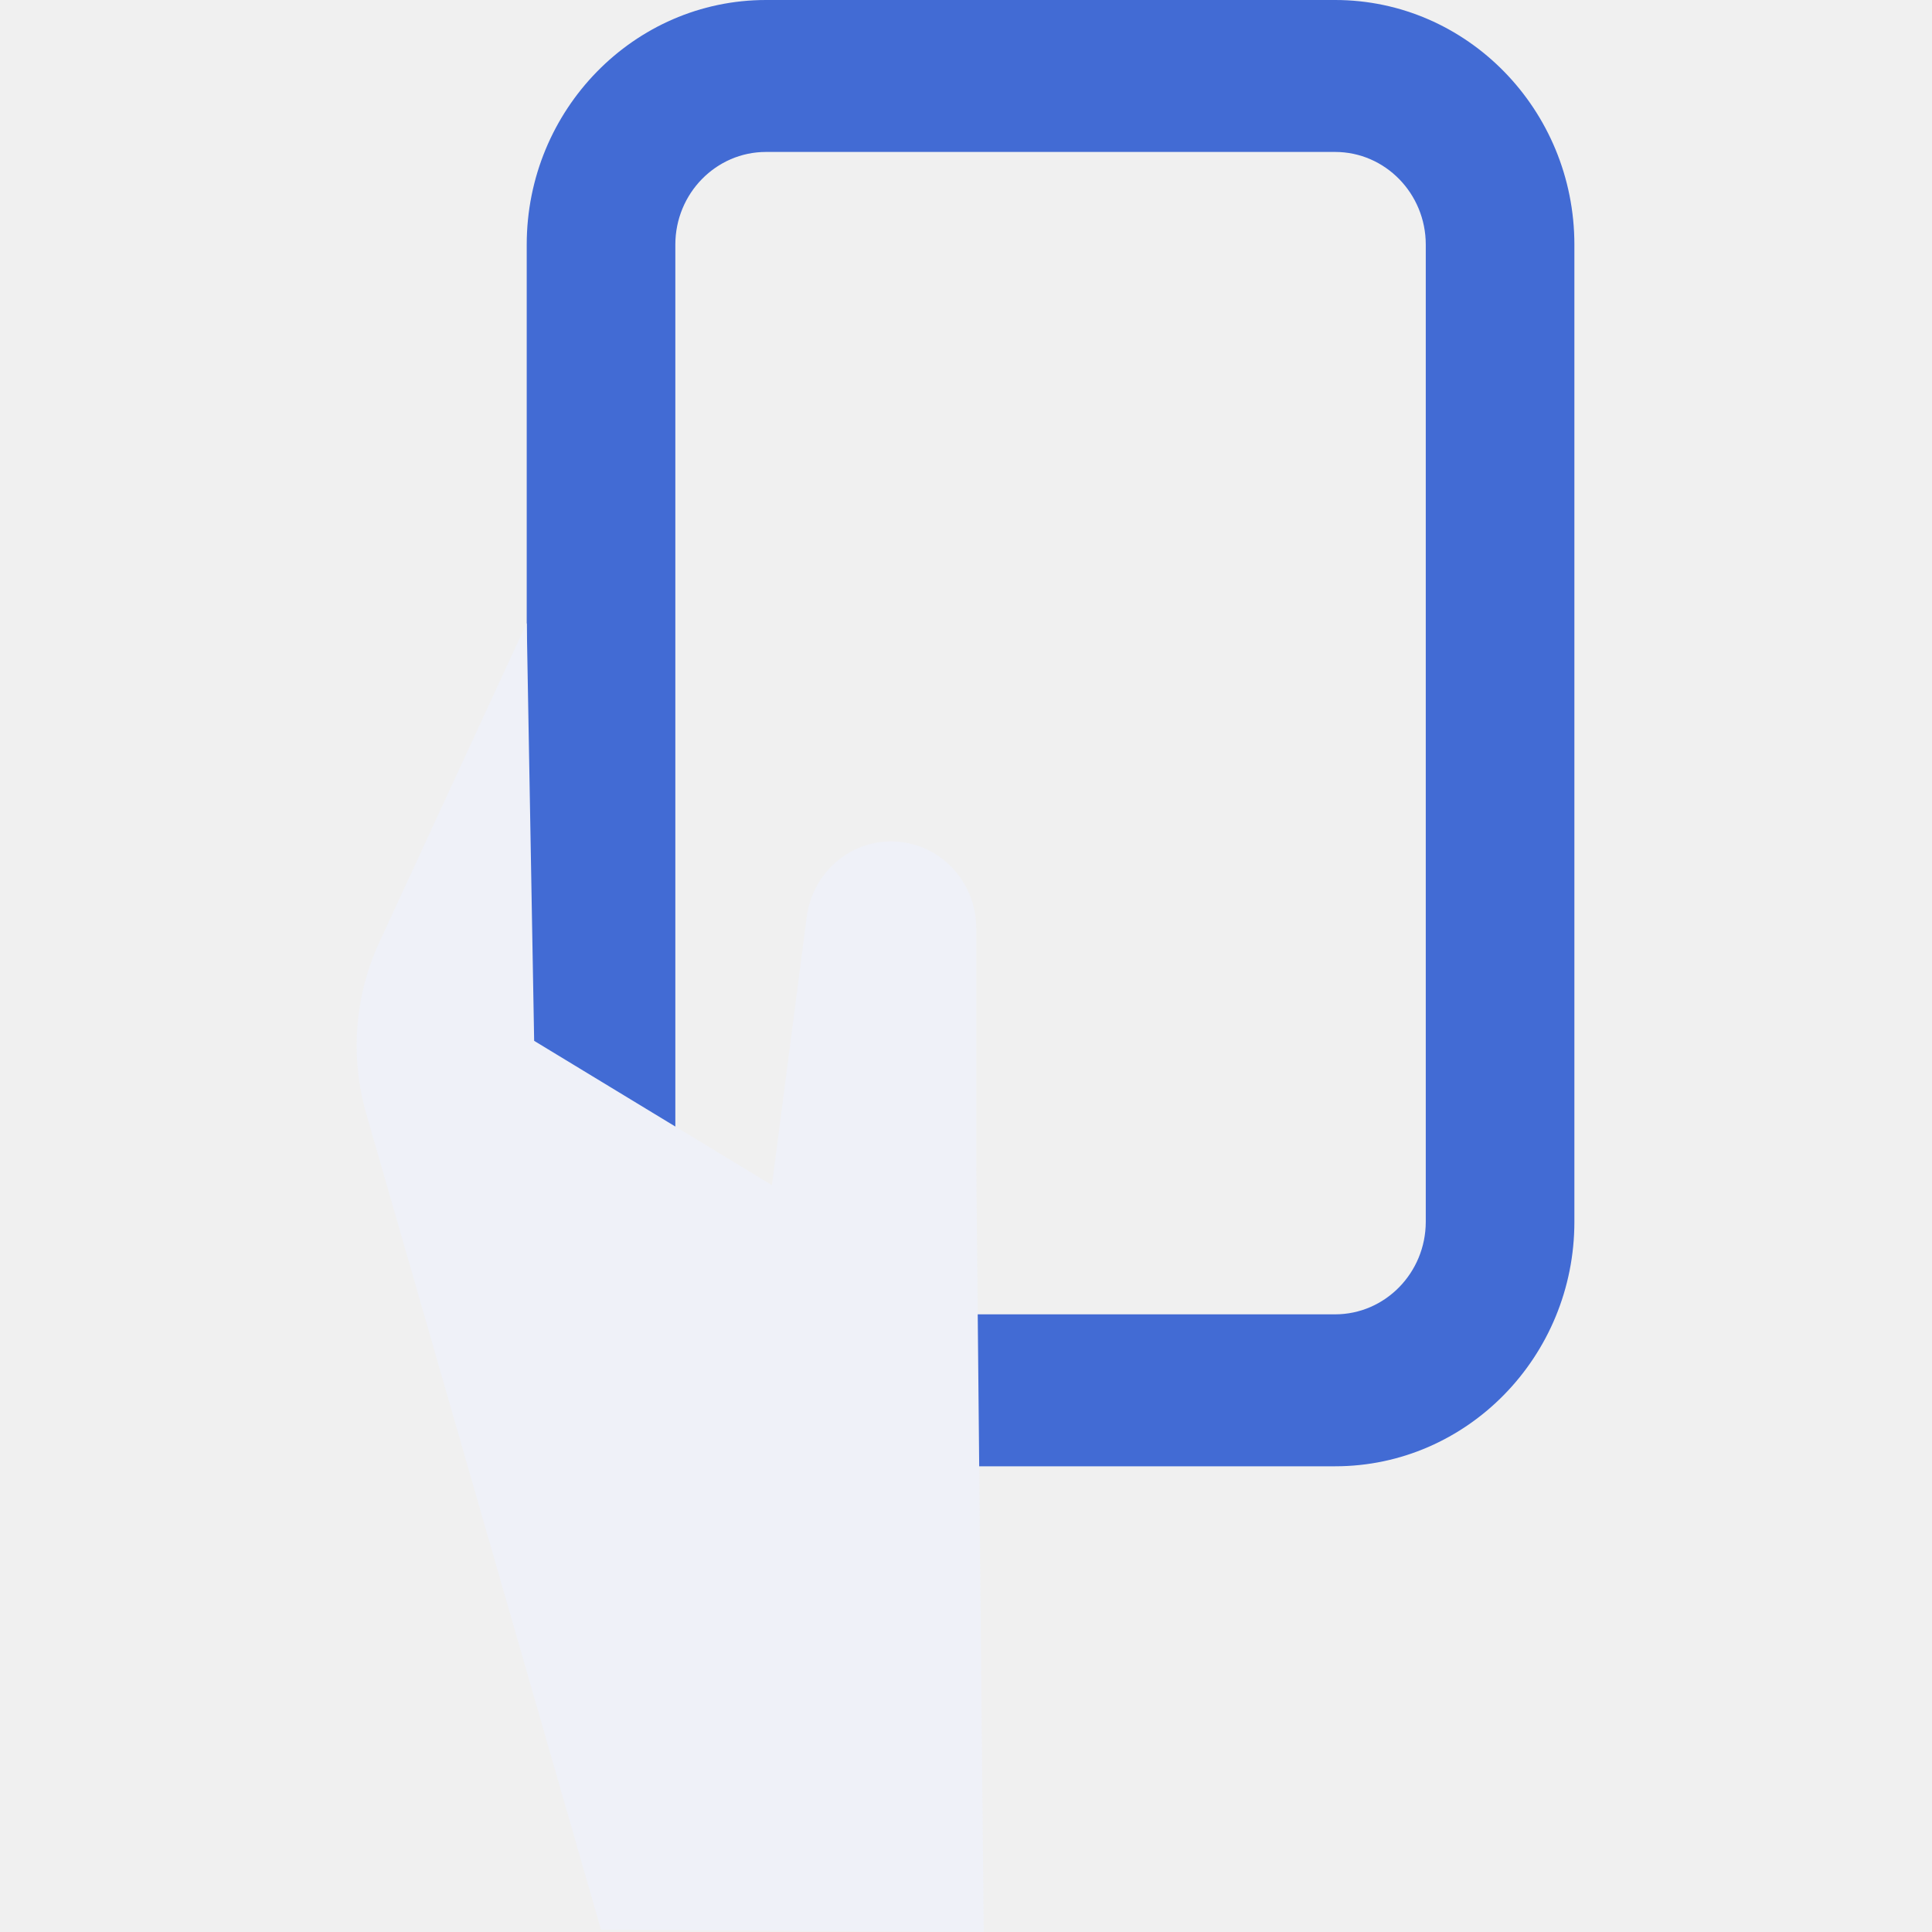
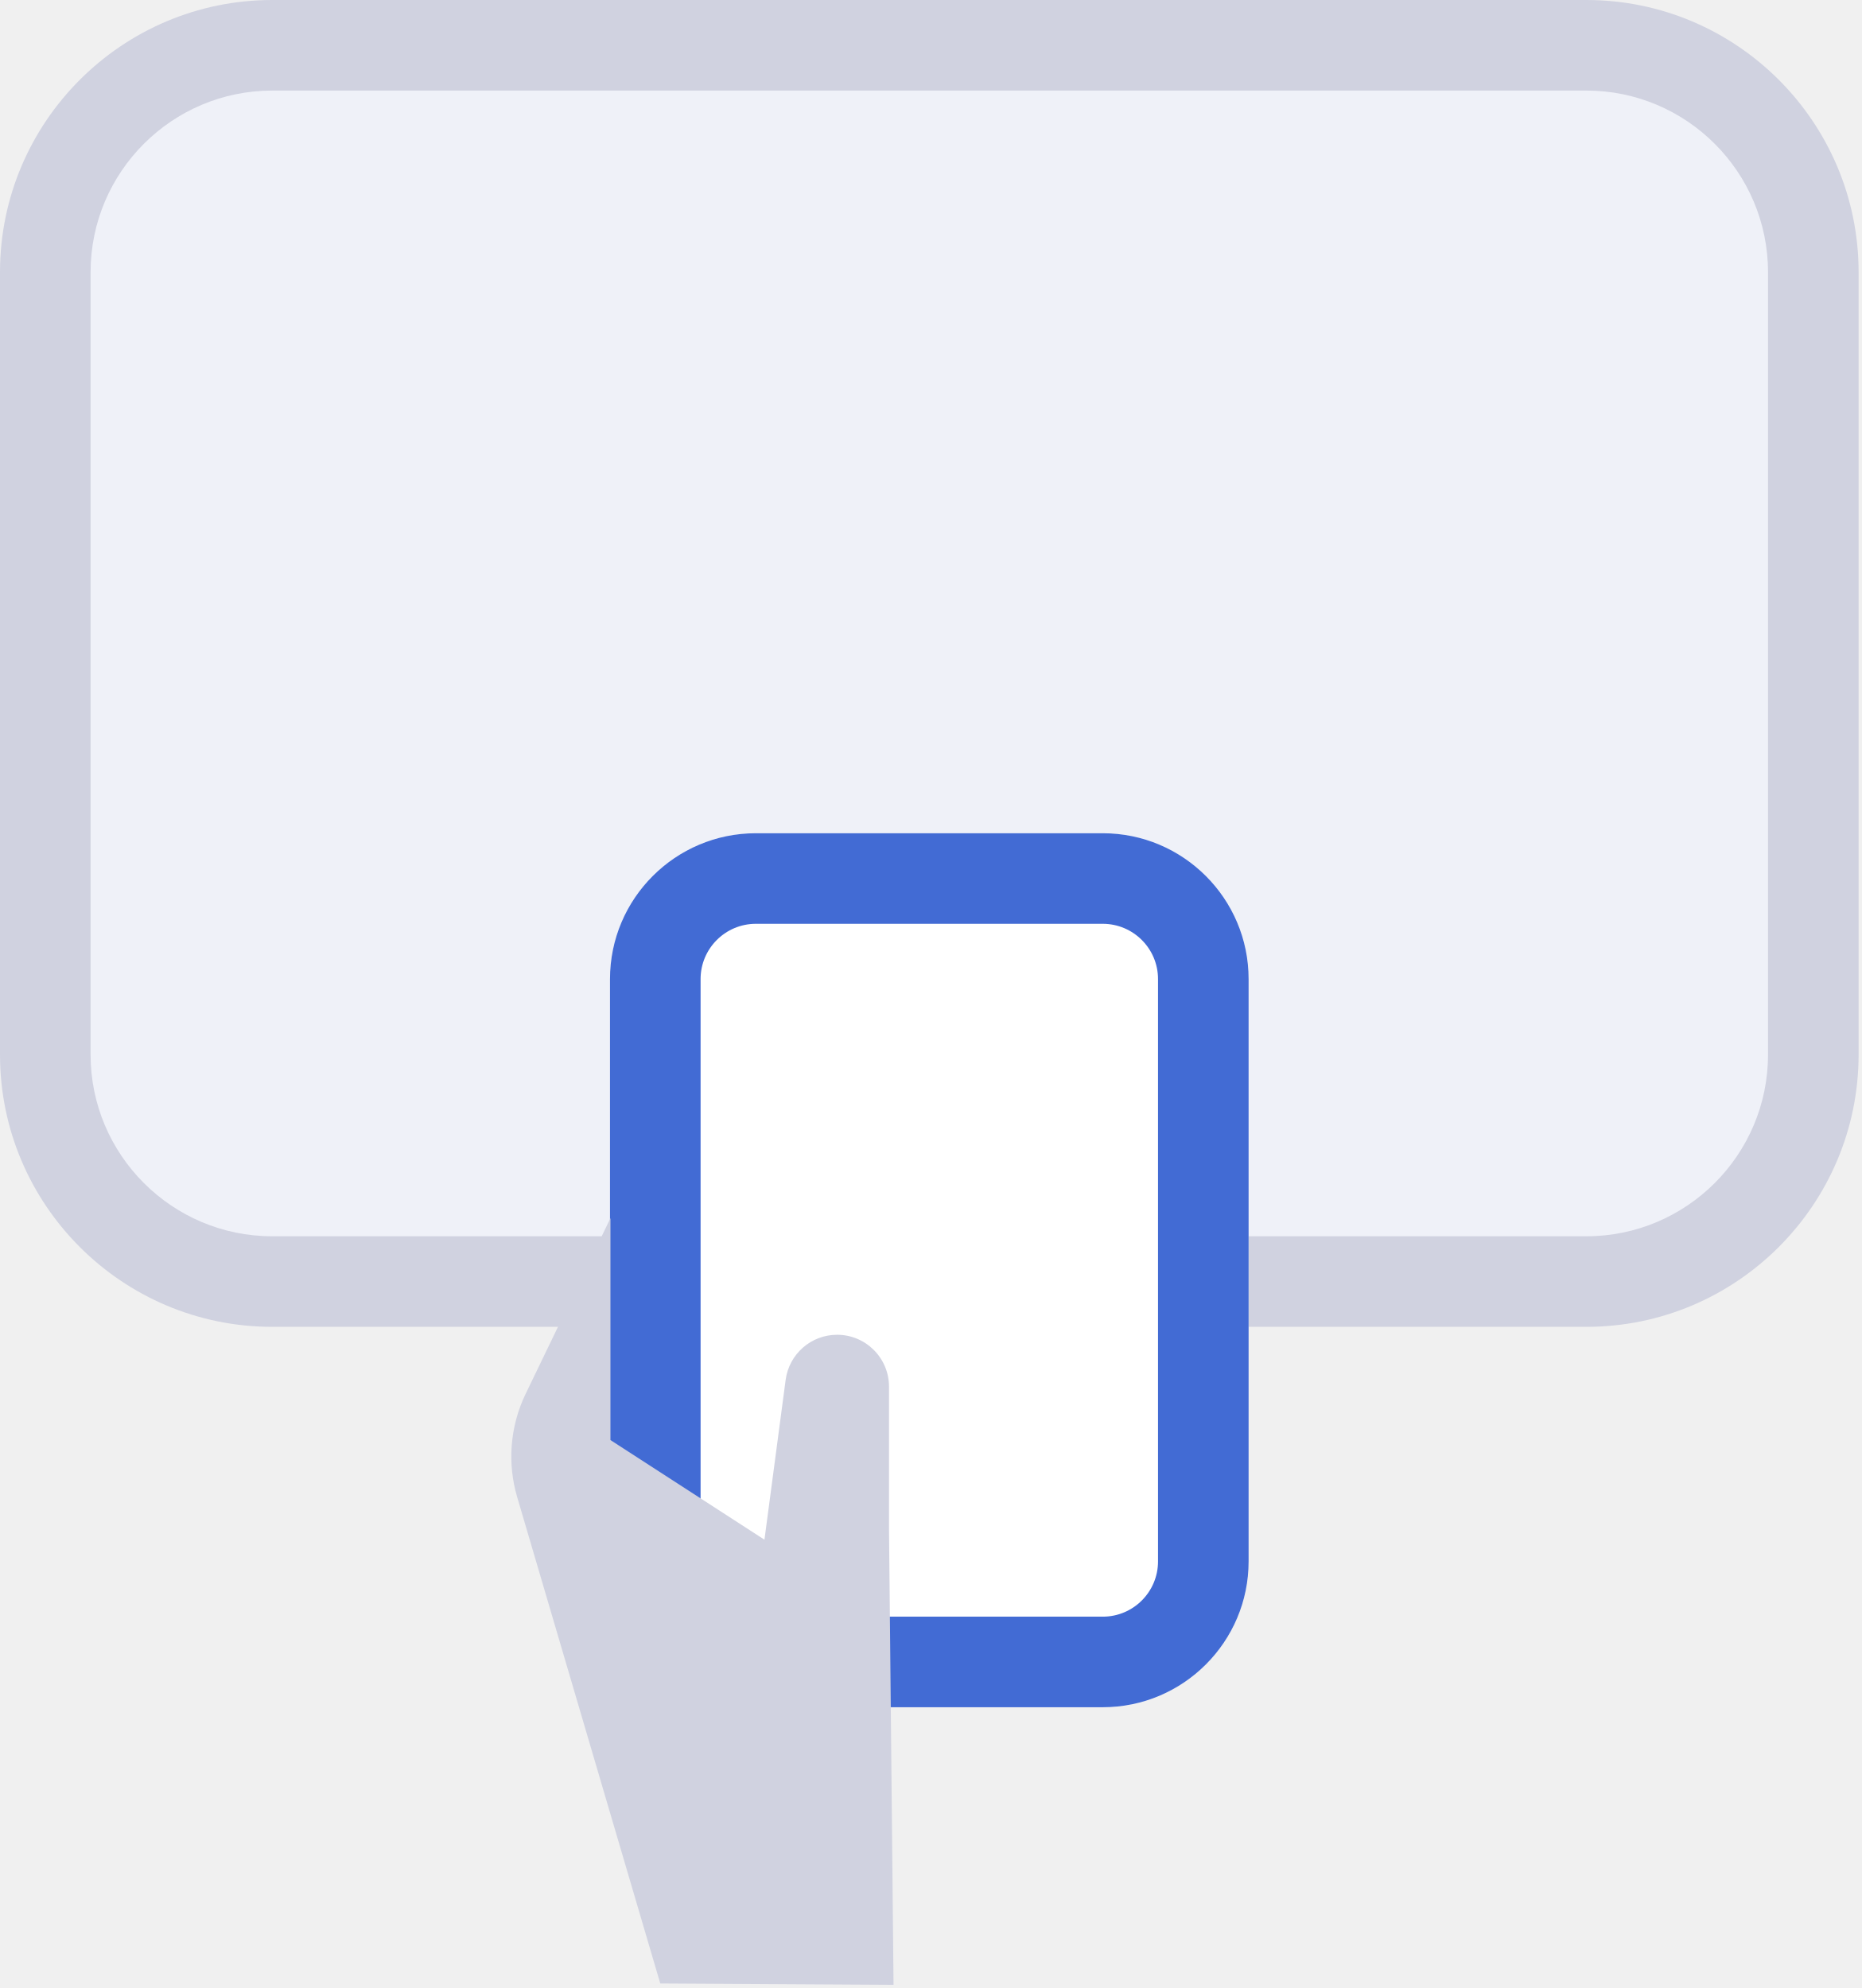
- <svg xmlns="http://www.w3.org/2000/svg" width="260" height="260" viewBox="0 0 260 260" fill="none">
+ <svg xmlns="http://www.w3.org/2000/svg" width="411" height="439" viewBox="0 0 411 439" fill="none">
  <g clip-path="url(#clip0)">
-     <path d="M179.684 197.326H103.084C85.324 197.326 70.884 182.552 70.884 164.404V32.922C70.884 14.774 85.334 0 103.084 0H179.674C197.434 0 211.874 14.774 211.874 32.922V164.404C211.884 182.552 197.434 197.326 179.684 197.326ZM103.084 20.448C96.354 20.448 90.884 26.041 90.884 32.922V164.404C90.884 171.285 96.354 176.878 103.084 176.878H179.674C186.404 176.878 191.874 171.285 191.874 164.404V32.922C191.874 26.041 186.404 20.448 179.674 20.448H103.084V20.448Z" fill="#426BD4" />
-     <path d="M132.384 260L131.384 156.91V124.949C131.384 118.477 126.254 113.232 119.924 113.232C114.174 113.232 109.324 117.588 108.564 123.405L103.884 159.497L71.884 140.071L70.884 83.838L51.034 126.841C47.714 134.049 47.094 142.249 49.294 149.886L80.884 259.693L132.384 260Z" fill="#EFF1F8" />
+     <path d="M10 232.9V60.1C10 32.43 32.43 10 60.1 10H350.23C377.9 10 400.33 32.43 400.33 60.1V232.9C400.33 260.57 377.9 283 350.23 283H60.1C32.43 283 10 260.57 10 232.9Z" fill="#EFF1F8" />
+     <path d="M350.23 293H60.1C26.96 293 0 266.04 0 232.9V60.1C0 26.96 26.96 0 60.1 0H350.23C383.37 0 410.33 26.96 410.33 60.1V232.9C410.32 266.04 383.36 293 350.23 293ZM60.1 20C37.99 20 20 37.99 20 60.1V232.9C20 255.01 37.99 273 60.1 273H350.23C372.34 273 390.33 255.01 390.33 232.9V60.1C390.33 37.99 372.34 20 350.23 20H60.1Z" fill="#D0D2E0" />
+     <path d="M243.46 377H166.87C149.11 377 134.67 362.55 134.67 344.8V216.2C134.67 198.44 149.12 184 166.87 184H243.46C261.22 184 275.66 198.45 275.66 216.2V344.8C275.66 362.55 261.22 377 243.46 377Z" fill="white" />
+     <path d="M243.46 377H166.87C149.11 377 134.67 362.55 134.67 344.8V216.2C134.67 198.44 149.12 184 166.87 184H243.46C261.22 184 275.66 198.45 275.66 216.2V344.8C275.66 362.55 261.22 377 243.46 377ZM166.87 204C160.14 204 154.67 209.47 154.67 216.2V344.8C154.67 351.53 160.14 357 166.87 357H243.46C250.19 357 255.66 351.53 255.66 344.8V216.2C255.66 209.47 250.19 204 243.46 204H166.87Z" fill="#426BD4" />
+     <path d="M197.27 438.3L196.27 337.47V306.21C196.27 299.88 191.14 294.75 184.81 294.75C179.06 294.75 174.21 299.01 173.45 304.7L168.77 340L134.77 318V269L115.92 308.06C112.6 315.11 111.98 323.13 114.18 330.6L145.77 438L197.27 438.3Z" fill="#D0D2E0" />
  </g>
  <defs>
    <clipPath id="clip0">
-       <rect width="260" height="260" fill="white" />
+       <rect width="410.32" height="438.3" fill="white" />
    </clipPath>
  </defs>
</svg>
